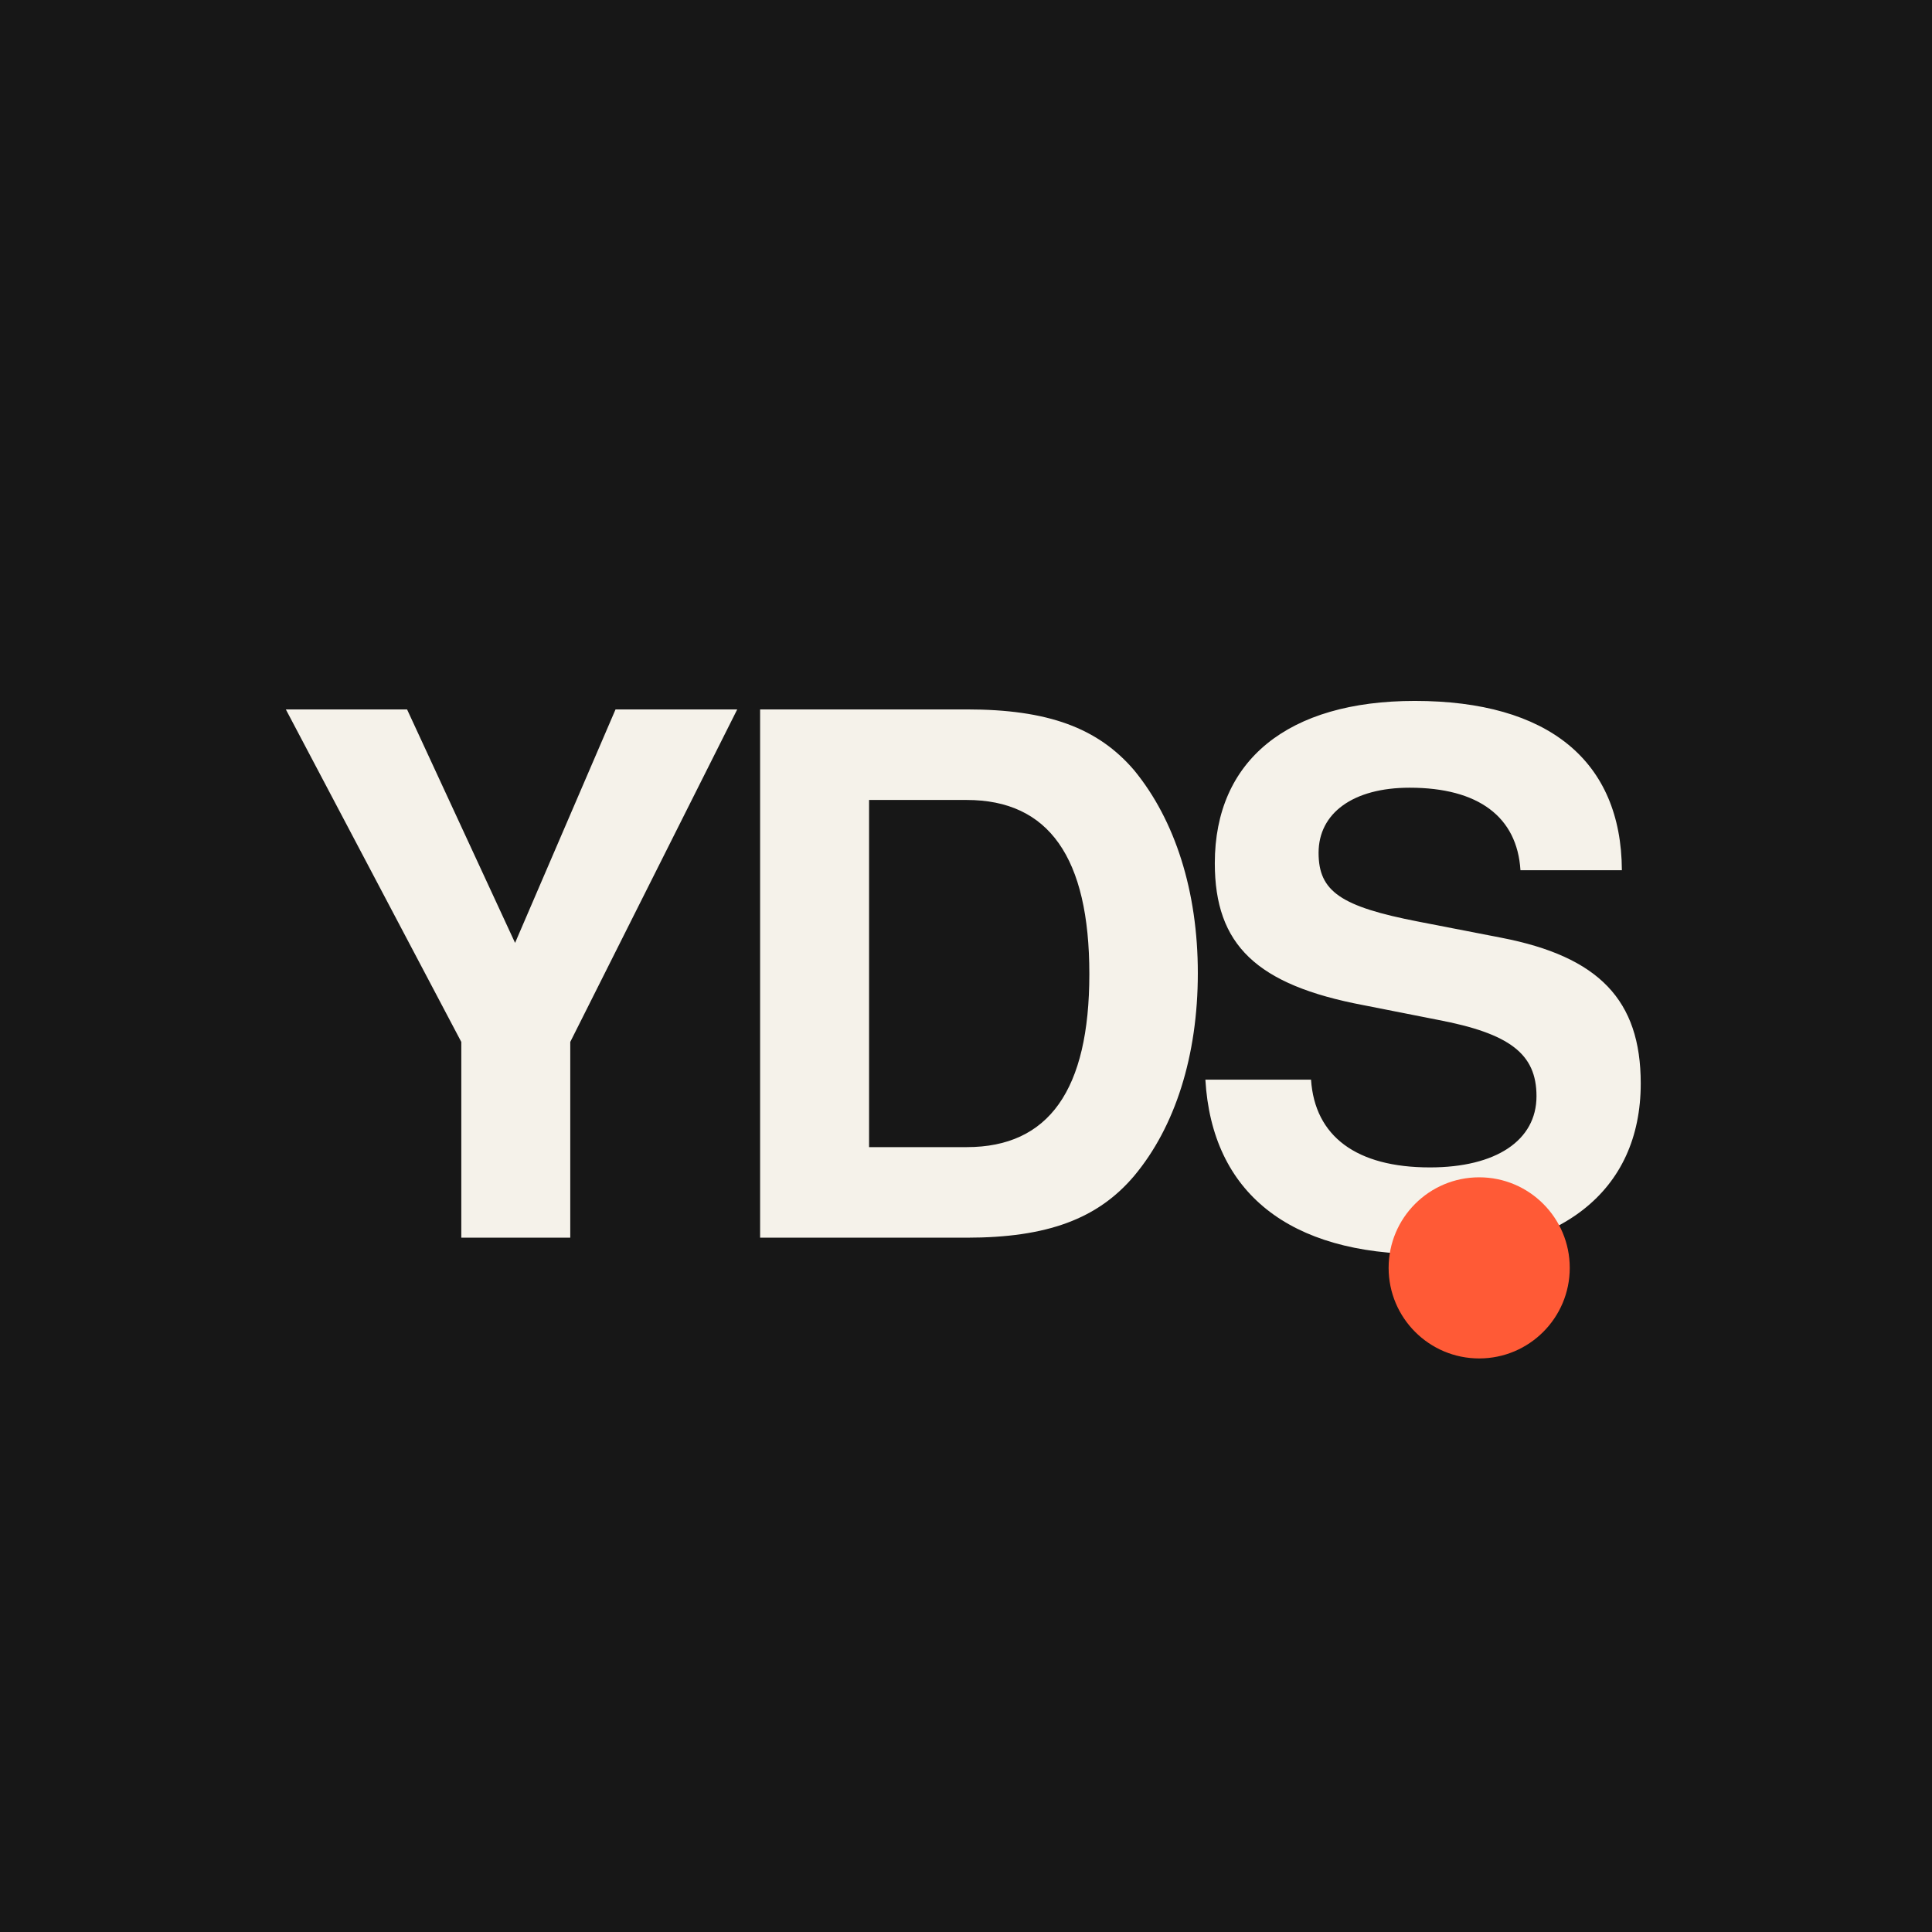
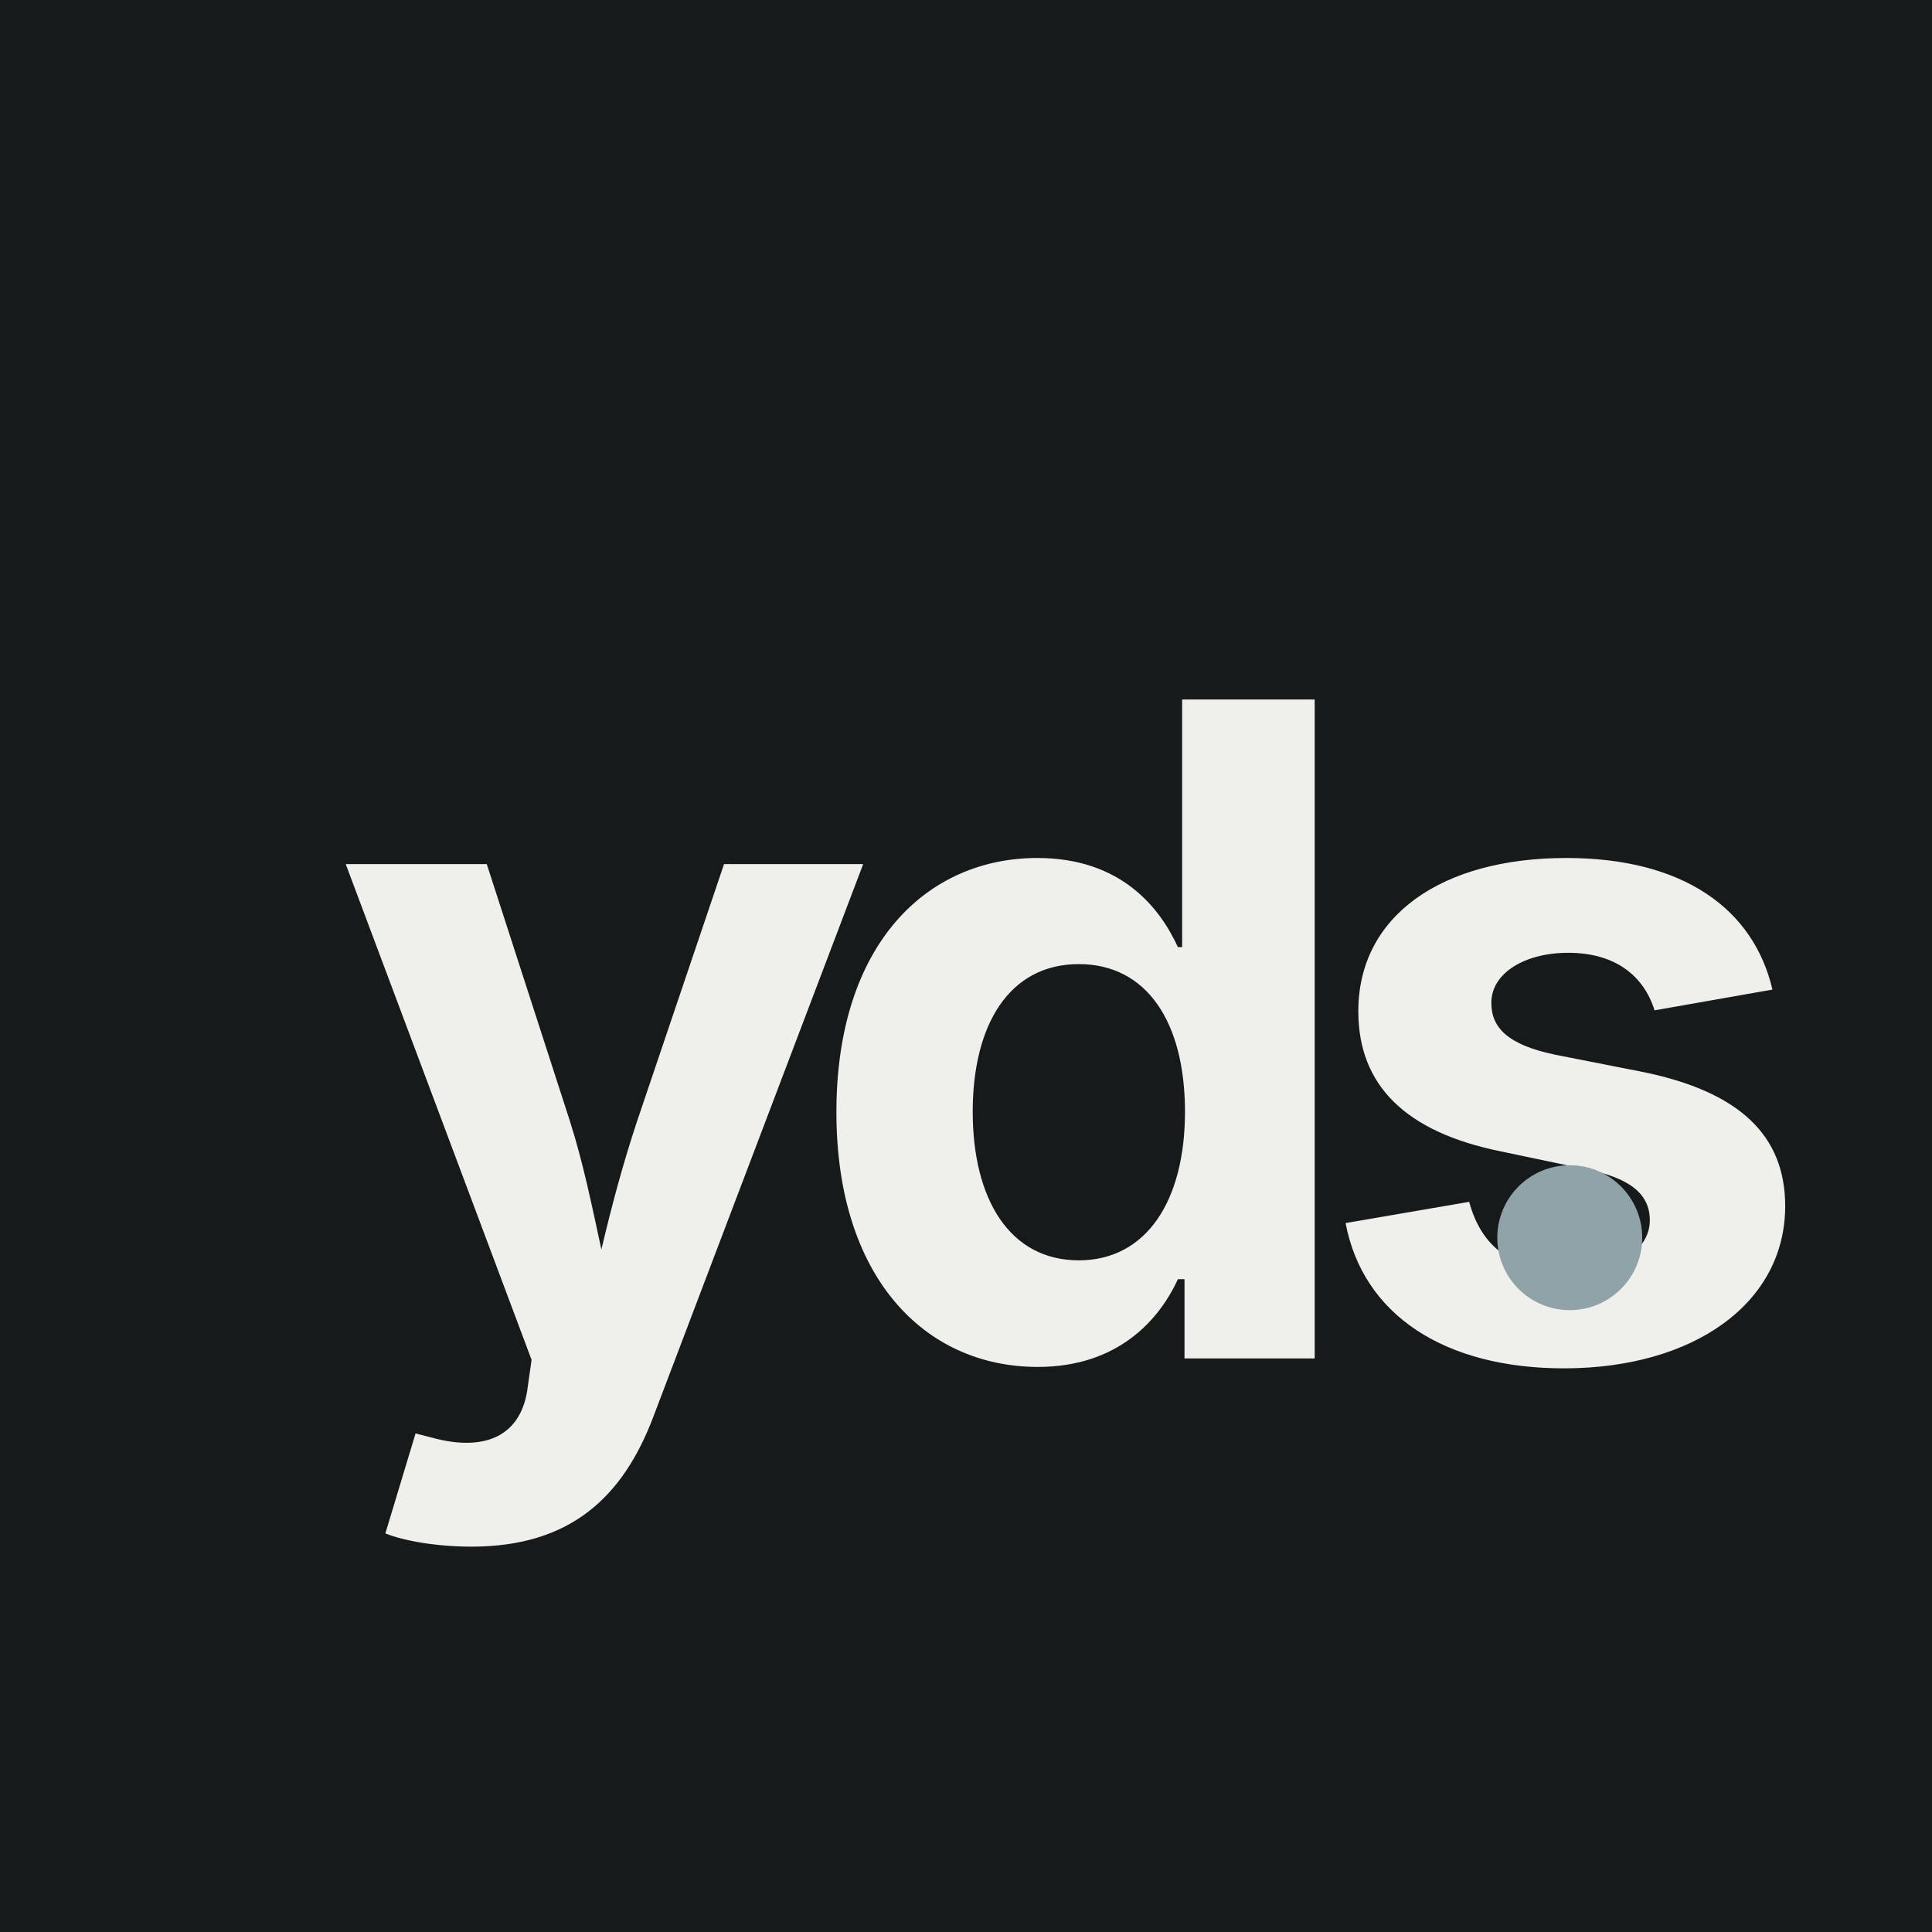
- <svg xmlns="http://www.w3.org/2000/svg" viewBox="0 0 64 64">
-   <rect width="64" height="64" fill="#171717" />
-   <text x="32" y="41" font-family="Helvetica, Arial, sans-serif" font-size="24" font-weight="700" letter-spacing="-1.5" text-anchor="middle" fill="#F5F2EA">YDS</text>
-   <circle cx="49" cy="42" r="3" fill="#FF5A36" />
+ <svg xmlns="http://www.w3.org/2000/svg" viewBox="0 0 64 64" role="img" aria-label="YDS — Your Digital Studio">
+   <rect width="64" height="64" fill="#161a1b" />
+   <text x="11" y="45" font-family="Inter Tight, Inter, Helvetica, Arial, sans-serif" font-size="30" font-weight="700" letter-spacing="-2" fill="#efefeb">yds</text>
+   <circle cx="52" cy="41" r="2.4" fill="#8fa3a9" />
</svg>
